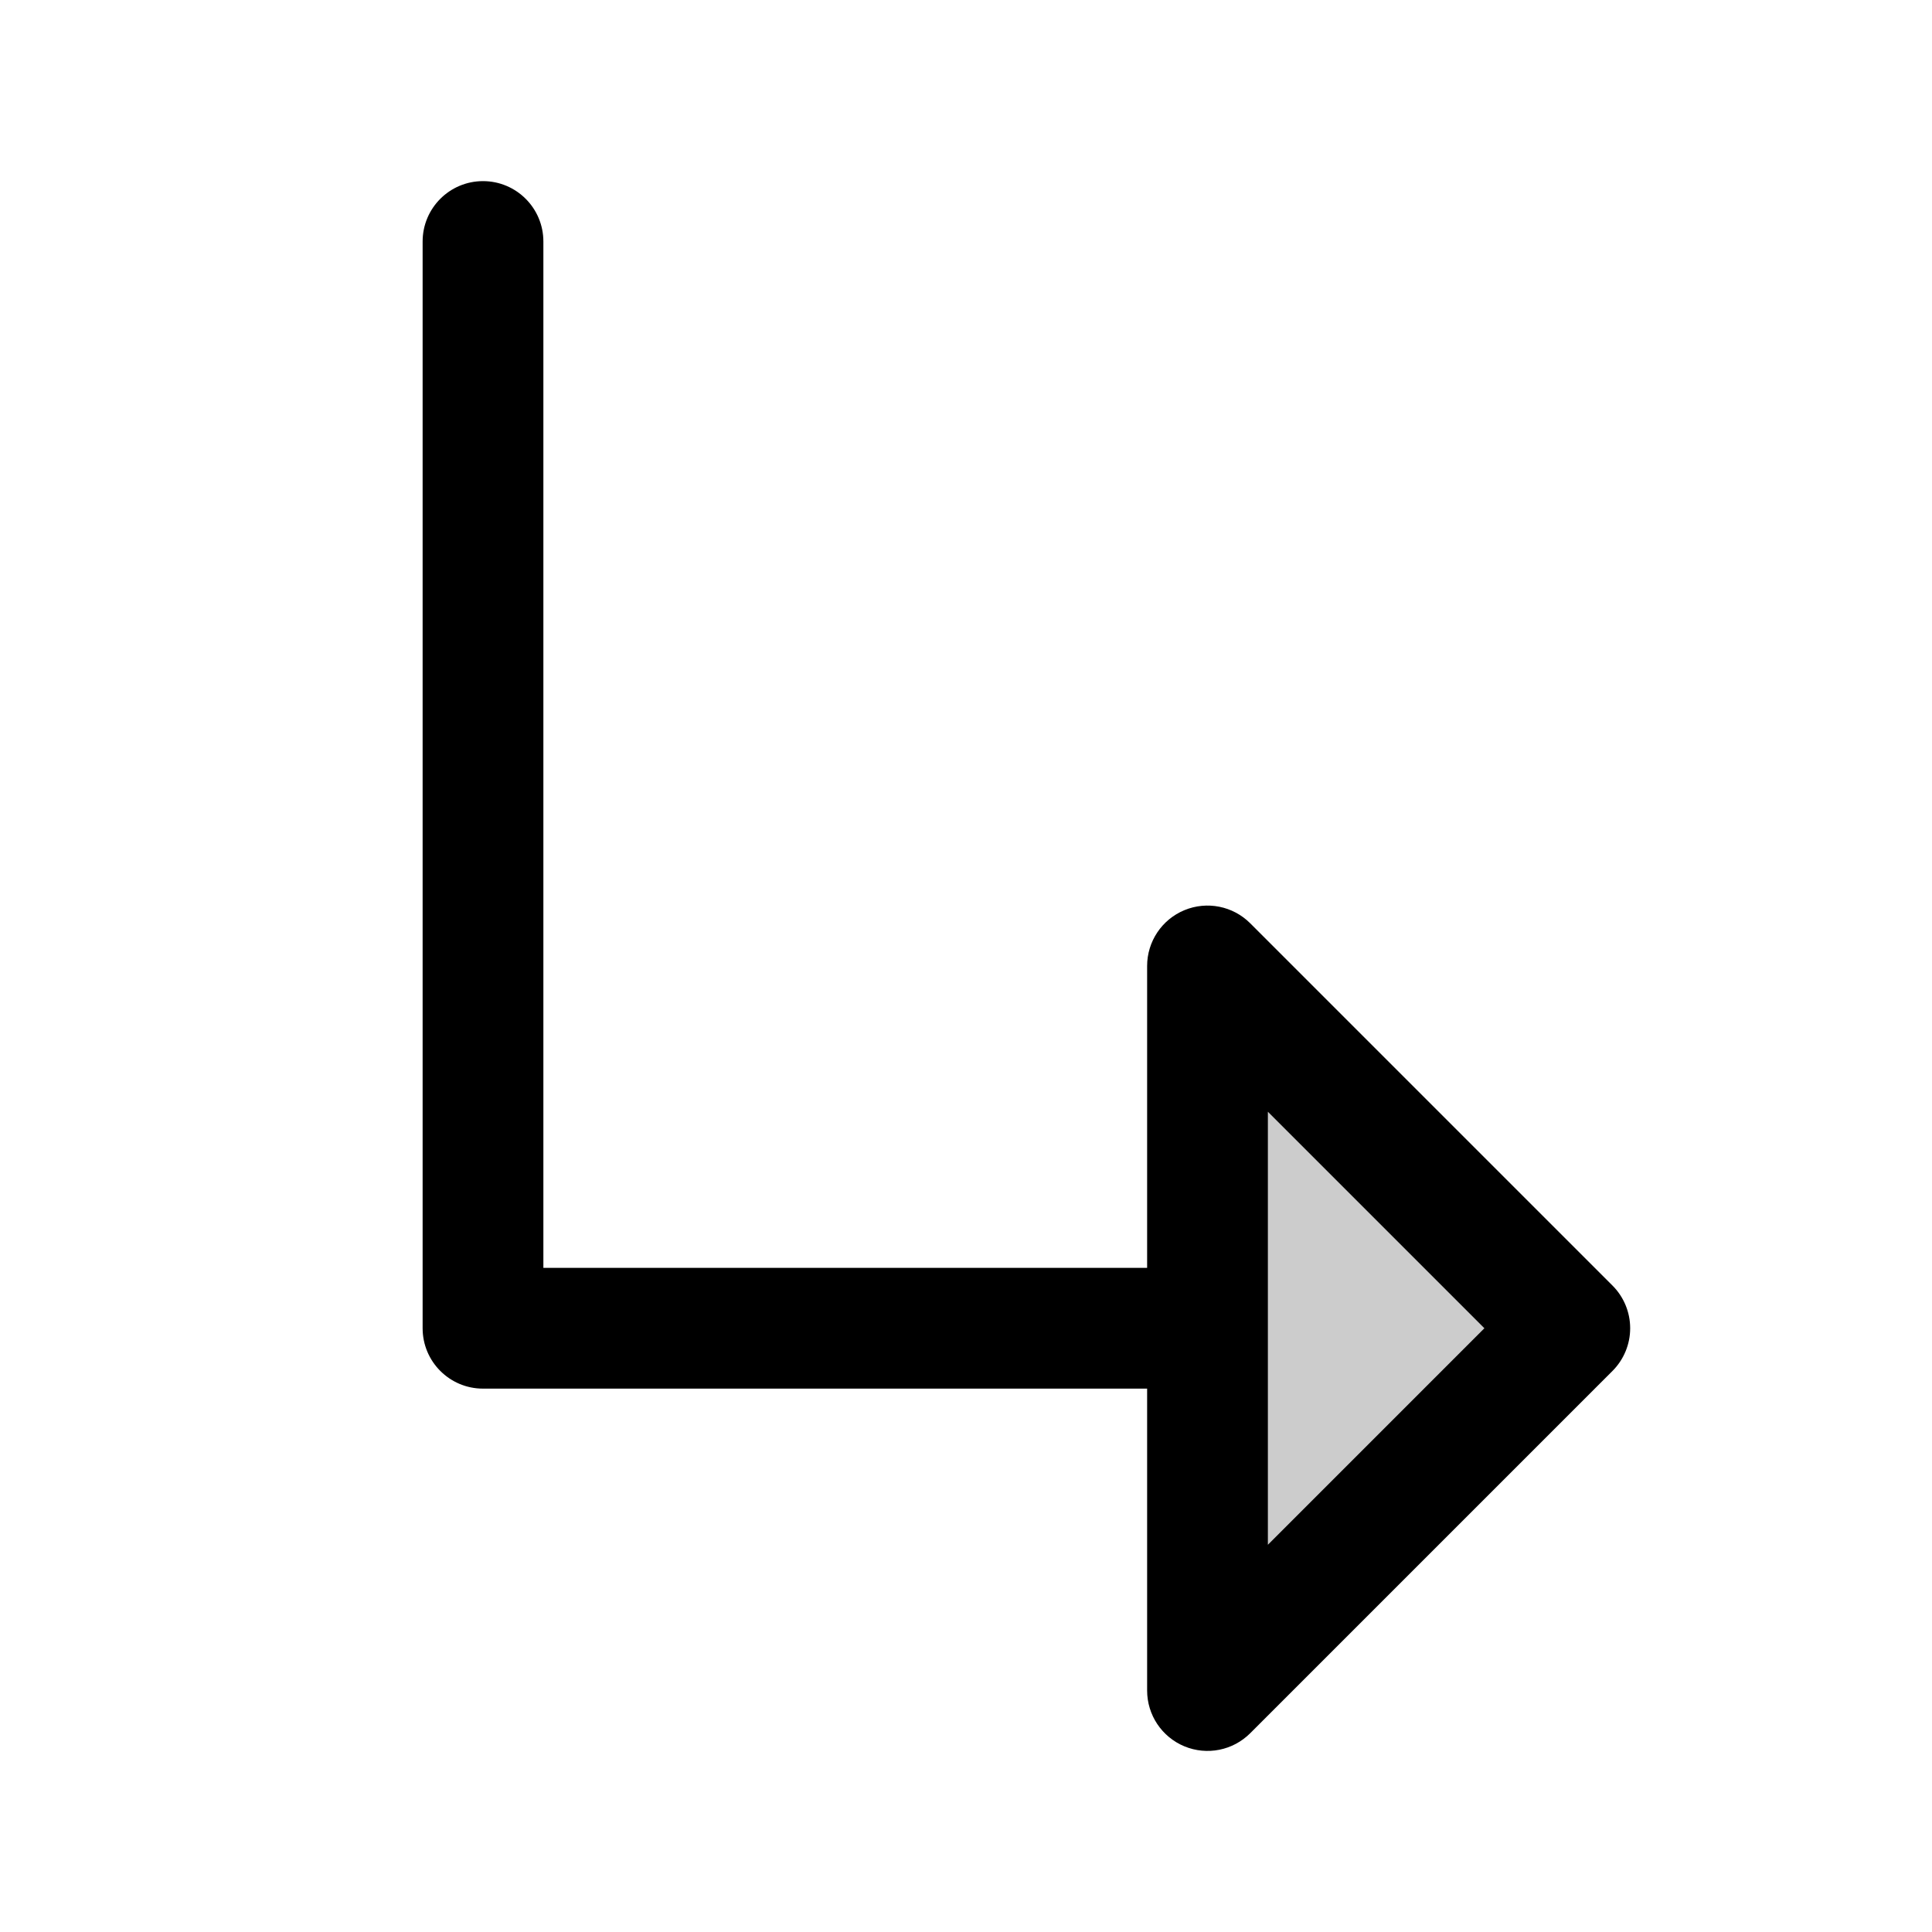
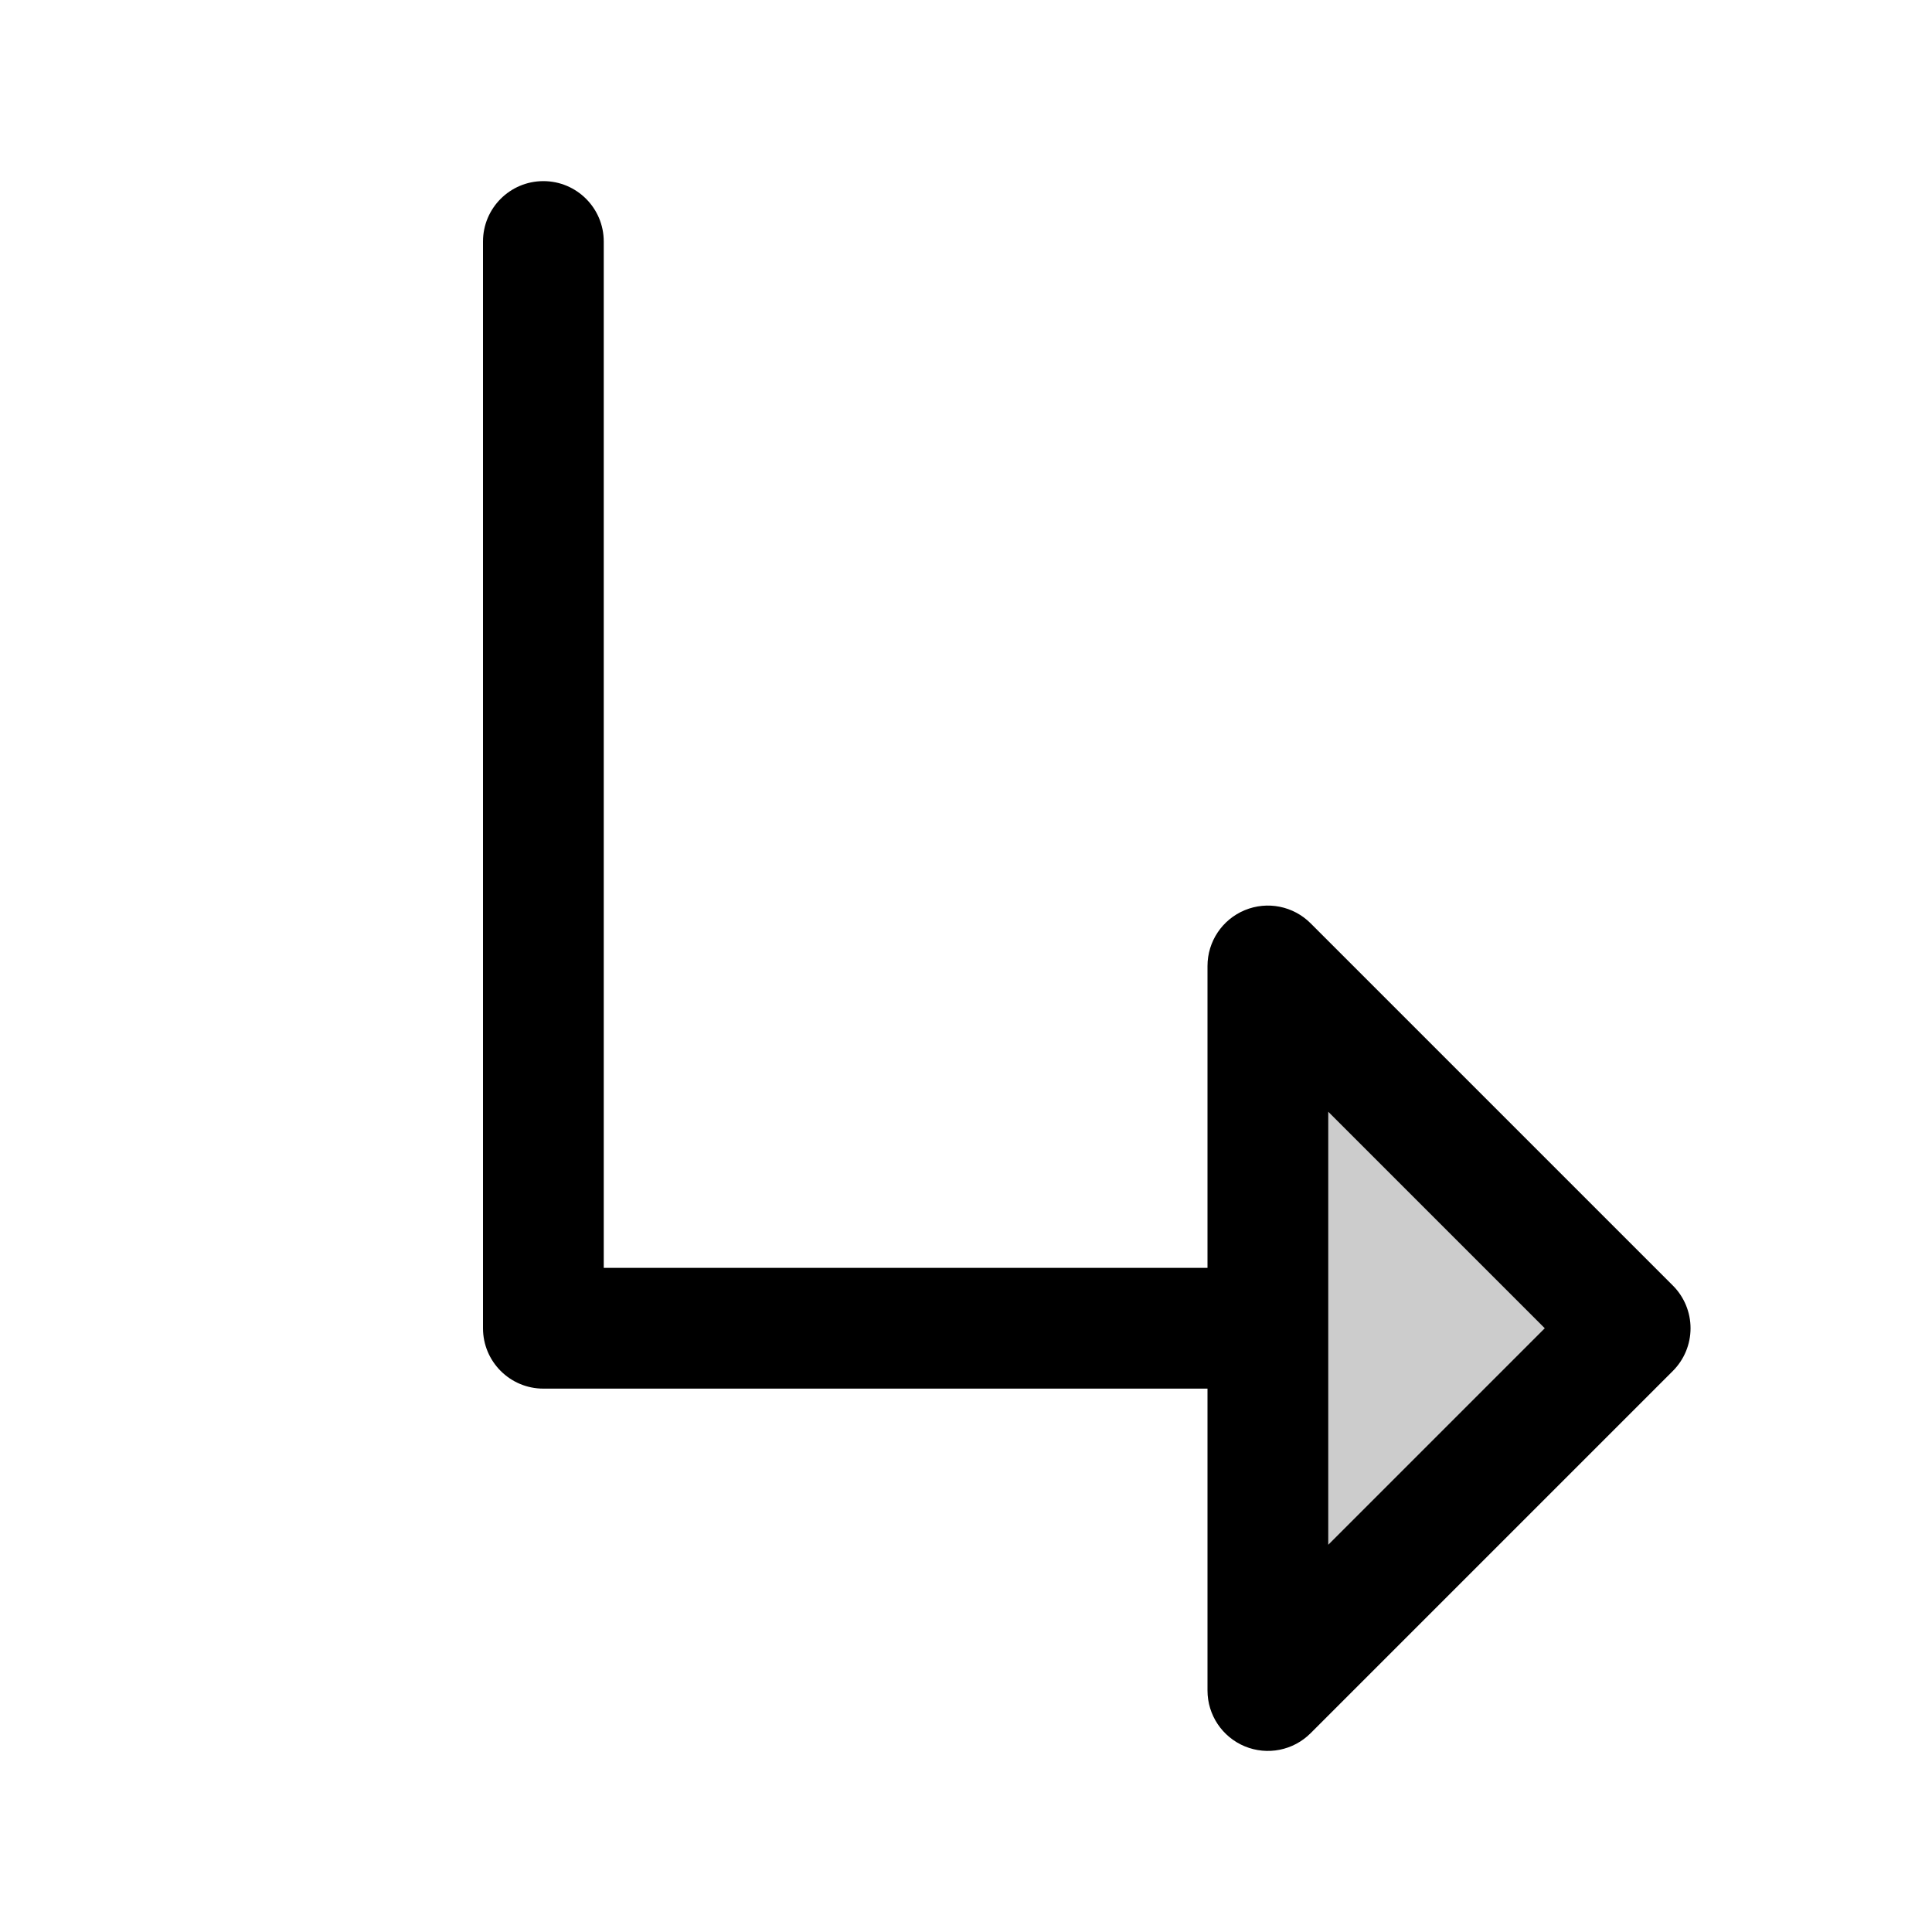
<svg xmlns="http://www.w3.org/2000/svg" viewBox="0 0 256 256" fill="currentColor">
-   <path d="M208,176l-48,48V128Z" opacity="0.2" />
-   <path d="M213.66,170.34l-48-48A8,8,0,0,0,152,128v40H72V32a8,8,0,0,0-16,0V176a8,8,0,0,0,8,8h88v40a8,8,0,0,0,13.66,5.66l48-48A8,8,0,0,0,213.66,170.34ZM168,204.69V147.31L196.69,176Z" />
+   <path d="M216,176l-48,48V128Z" opacity="0.2" />
+   <path d="M221.66,170.34l-48-48A8,8,0,0,0,160,128v40H80V32a8,8,0,0,0-16,0V176a8,8,0,0,0,8,8h88v40a8,8,0,0,0,13.66,5.66l48-48A8,8,0,0,0,221.66,170.34ZM176,204.69V147.31L204.69,176Z" />
</svg>
